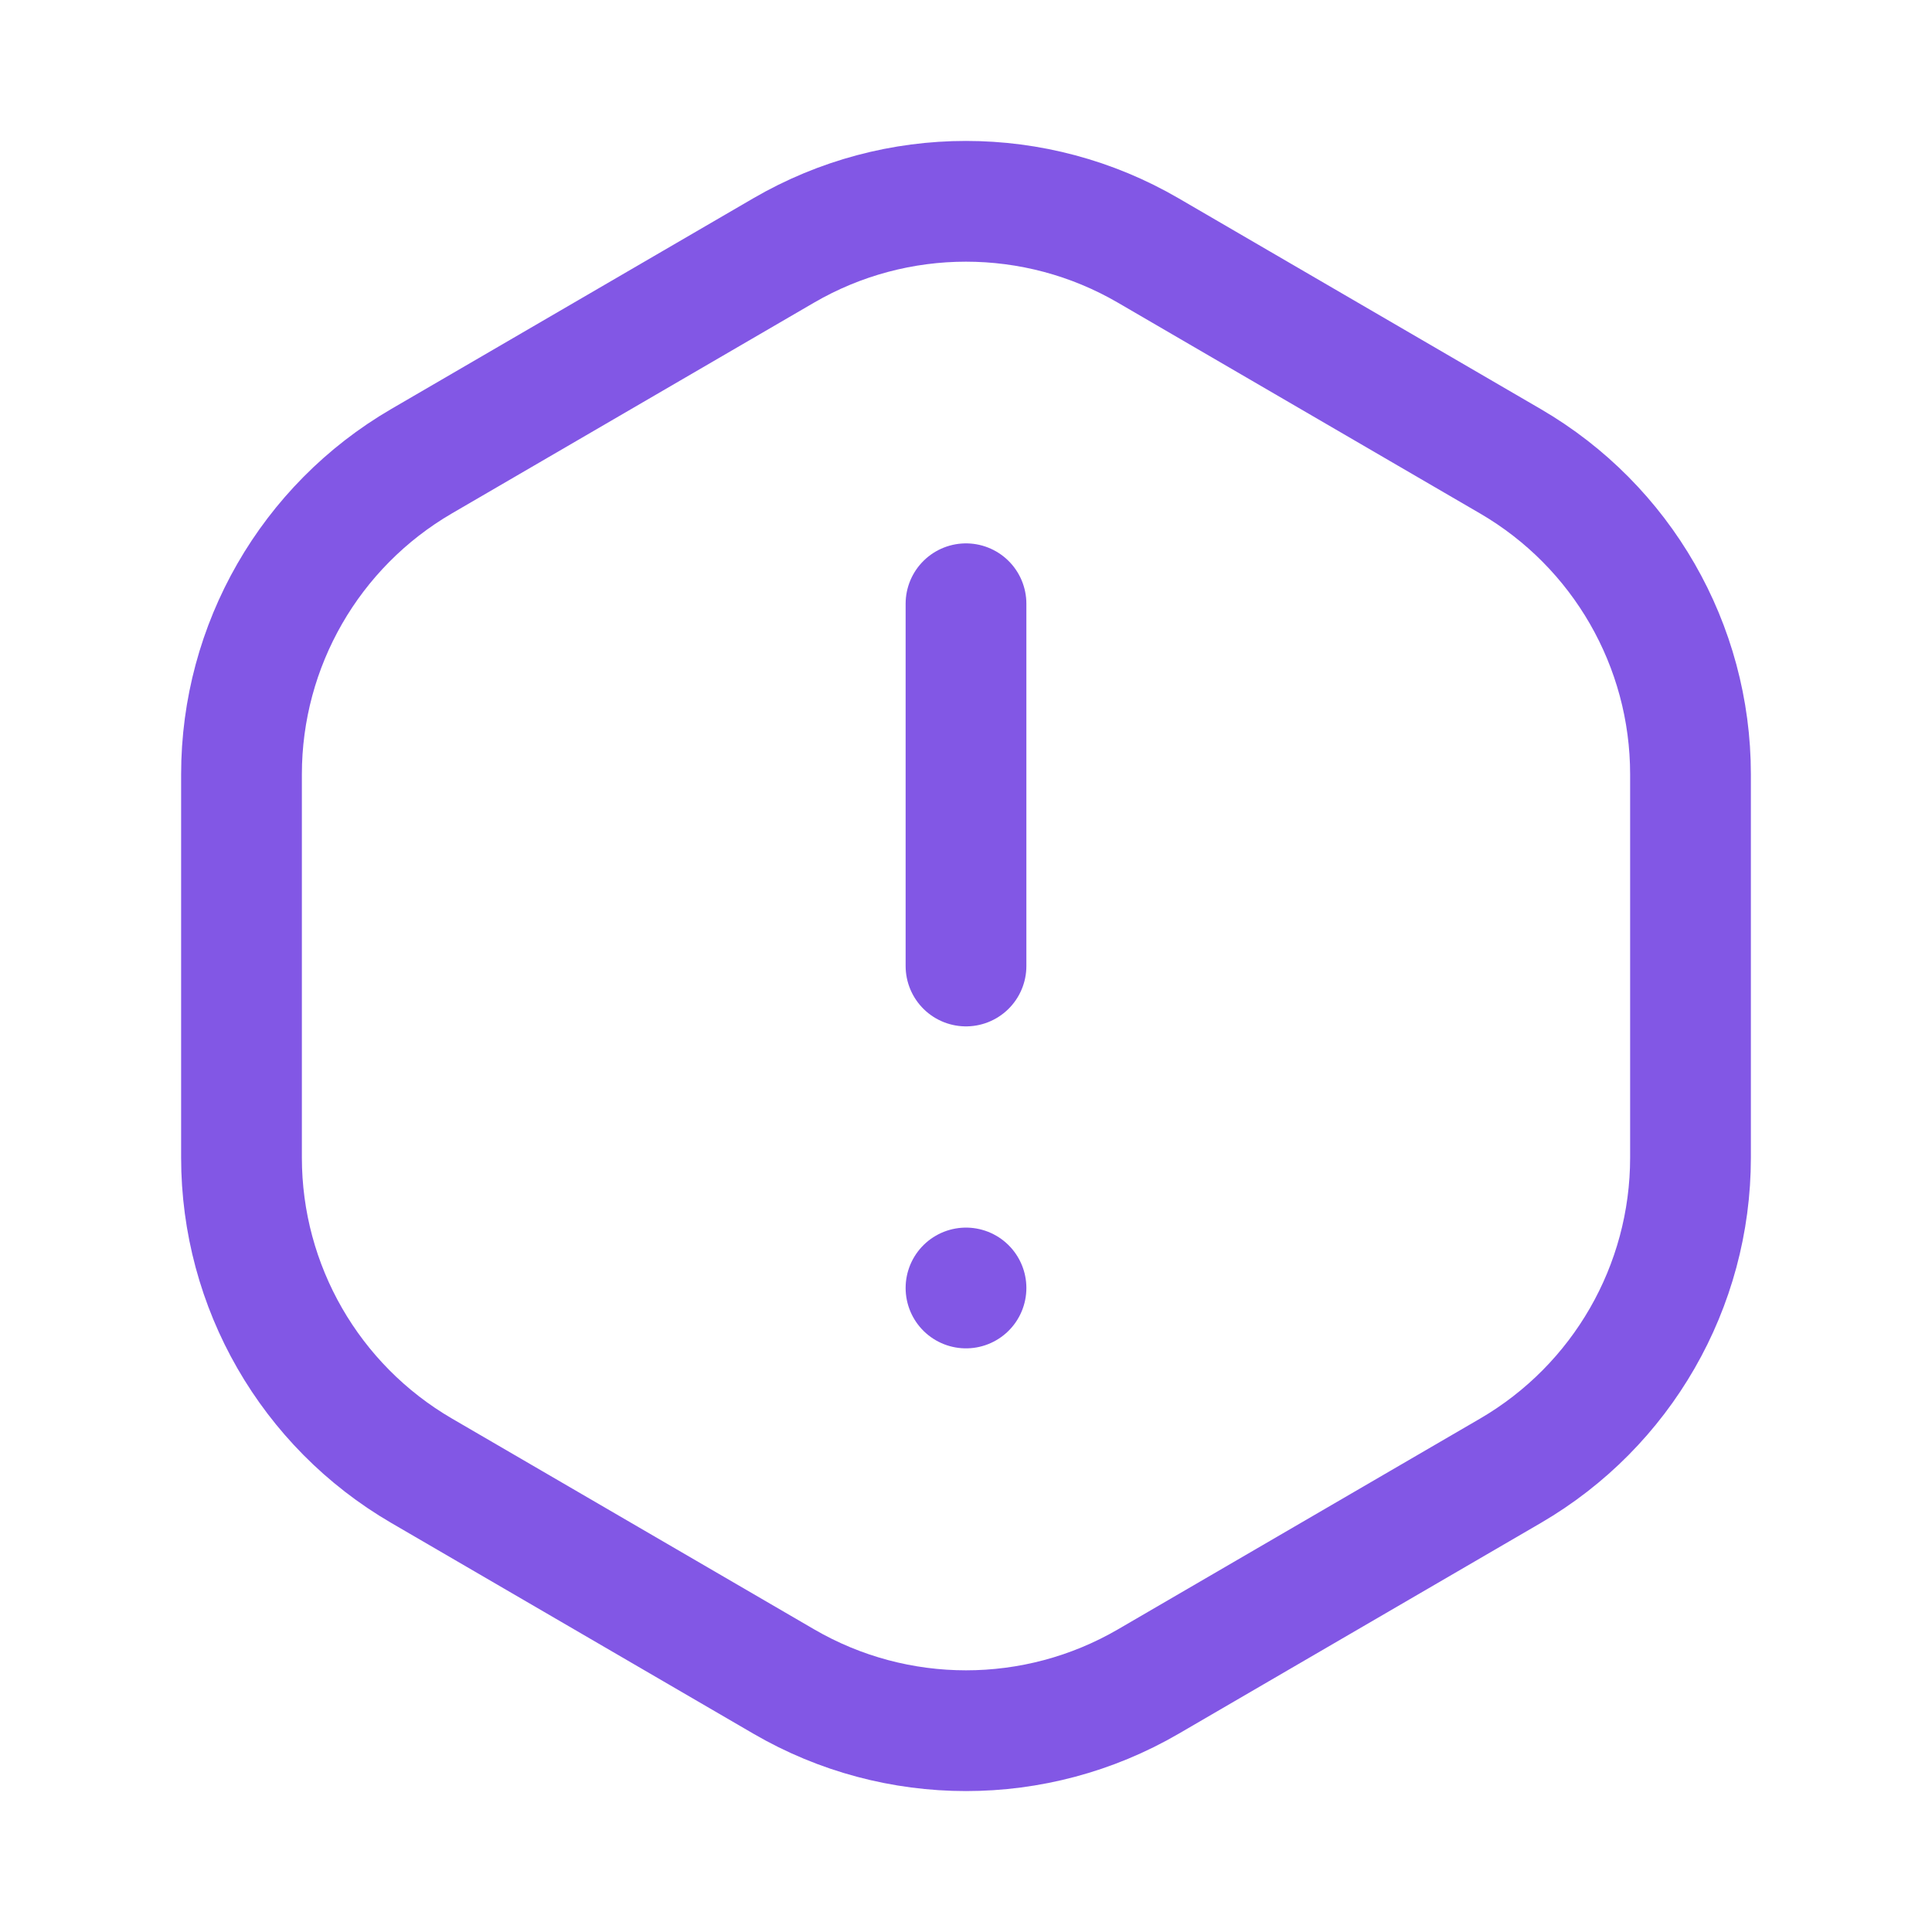
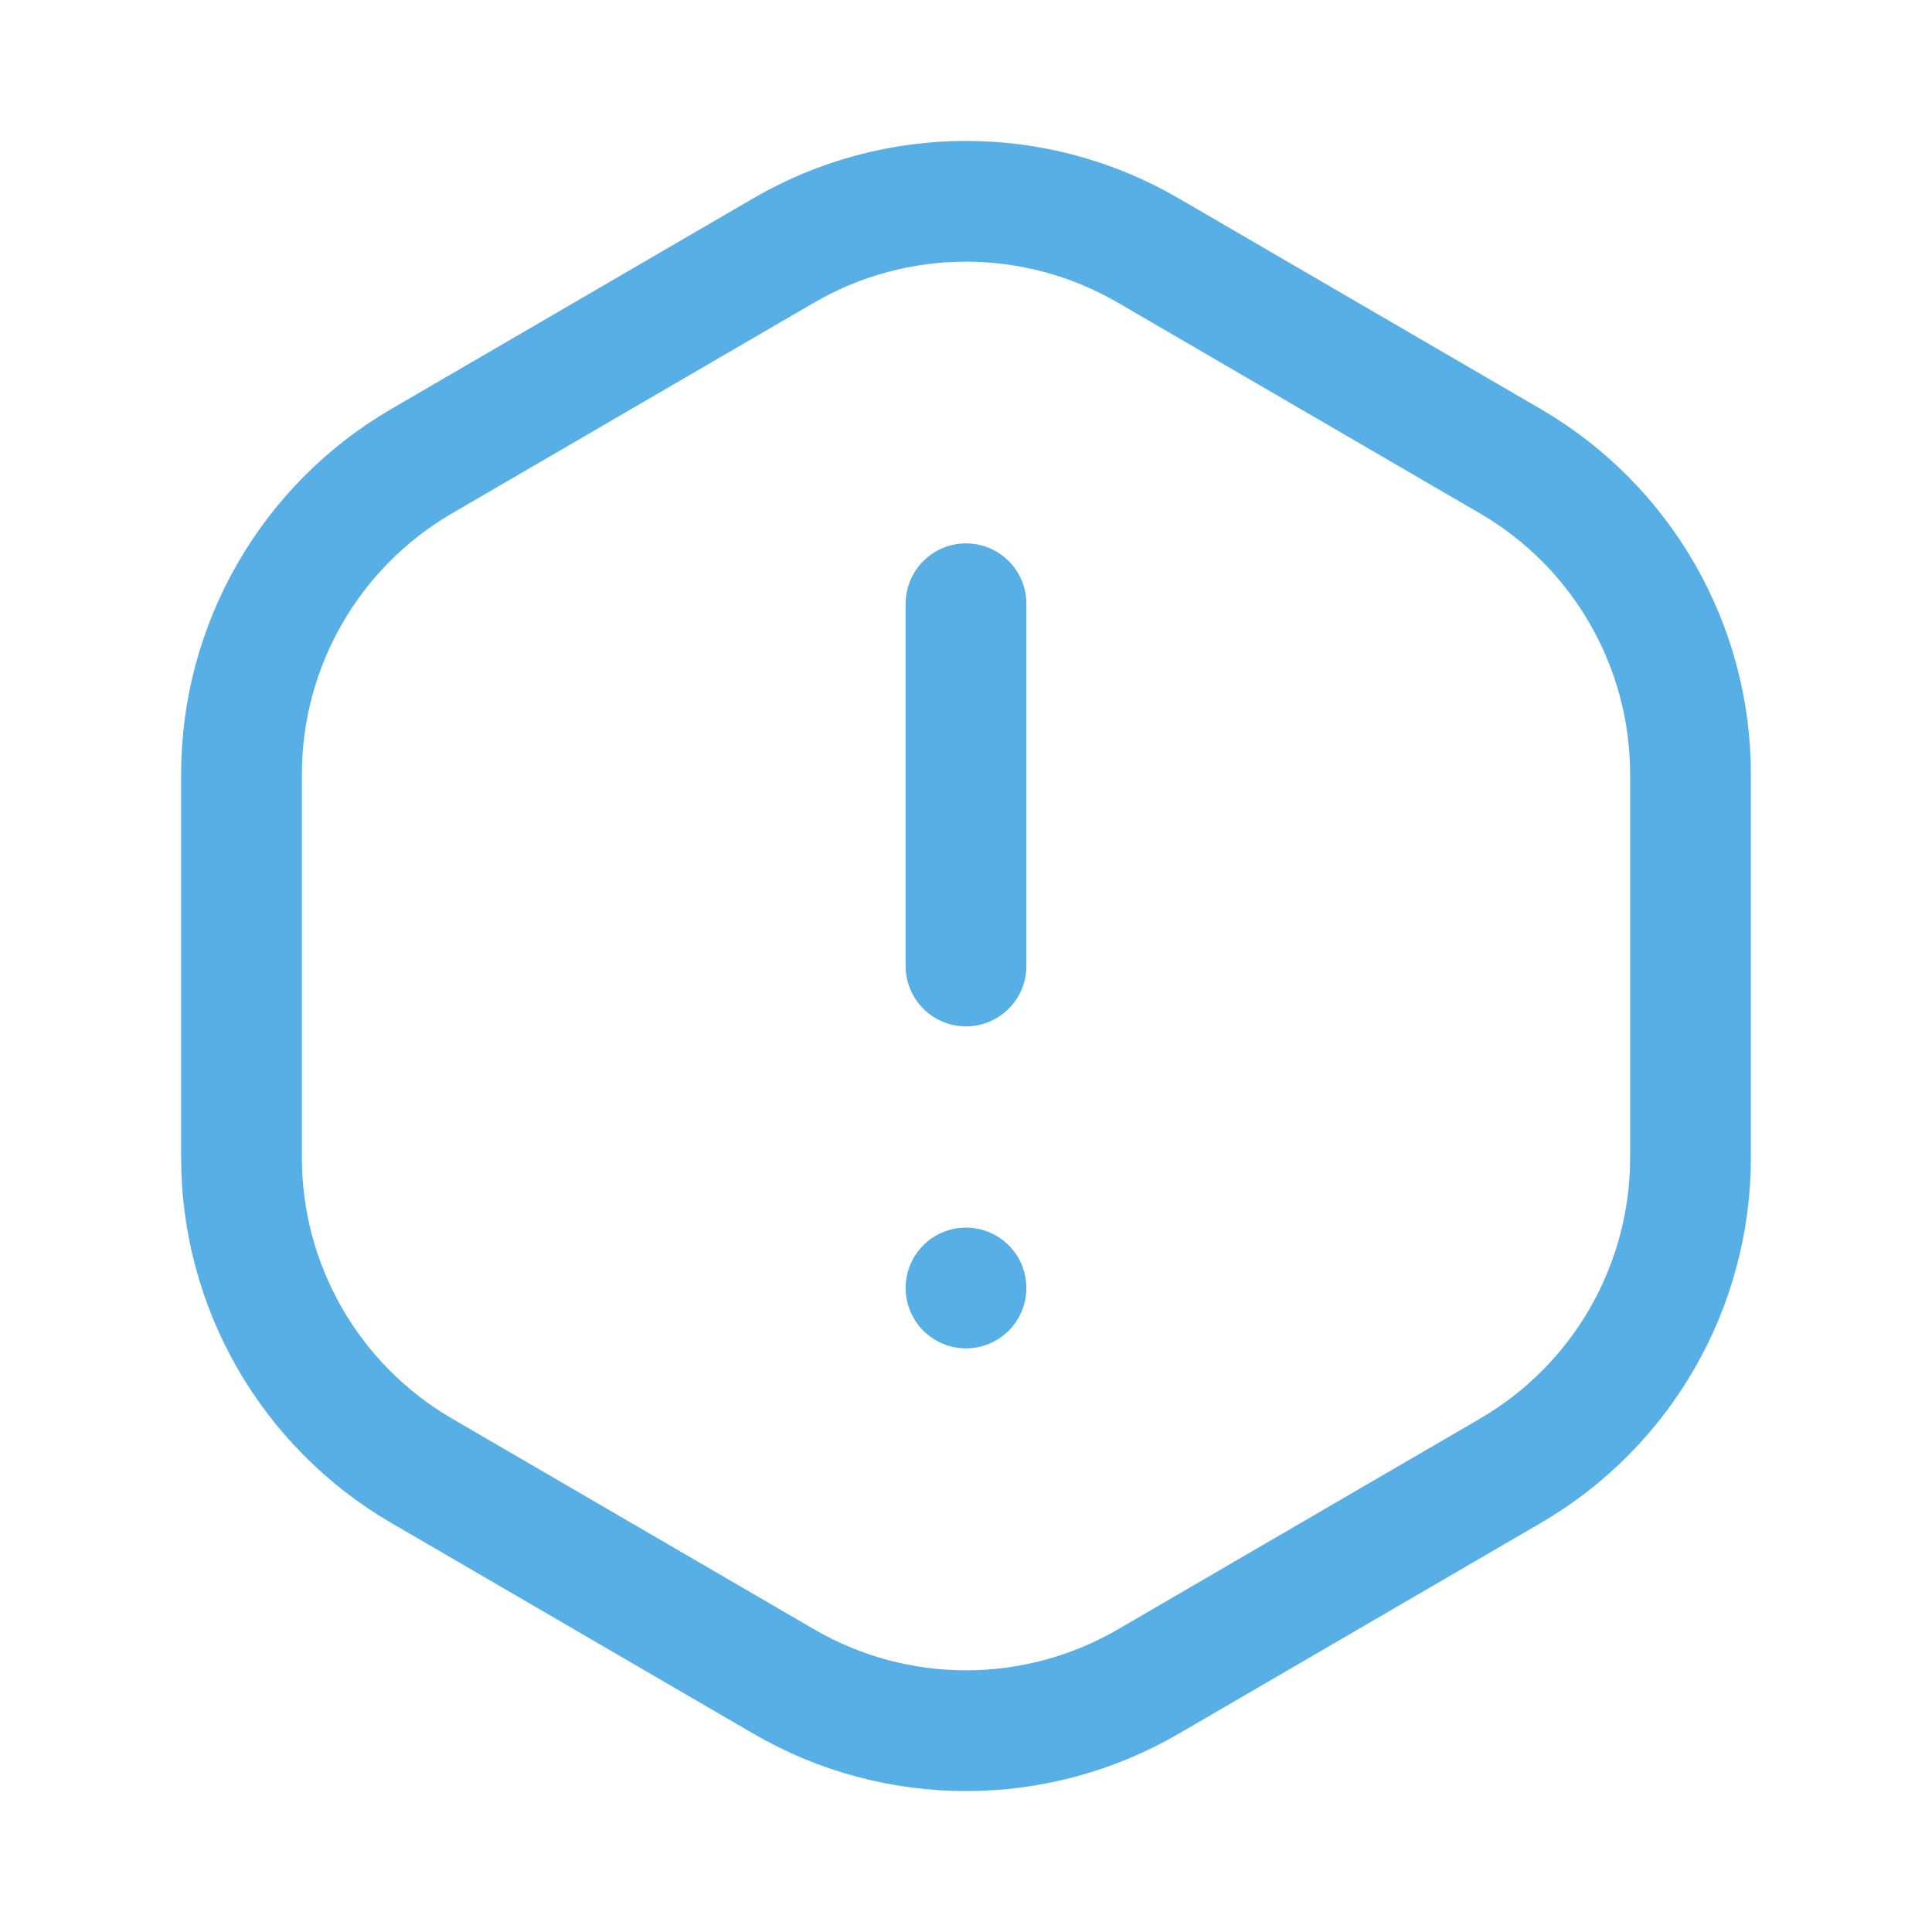
<svg xmlns="http://www.w3.org/2000/svg" width="32" height="32" viewBox="0 0 32 32" fill="none">
-   <path d="M16 16V10" stroke="#8257E5" stroke-width="2" stroke-linecap="round" stroke-linejoin="round" />
-   <path d="M16 21.333L16 21.333" stroke="#8257E5" stroke-width="2" stroke-linecap="round" stroke-linejoin="round" />
-   <path d="M4 19.174V12.825C4 10.689 5.136 8.715 6.981 7.64L12.981 4.148C14.847 3.063 17.152 3.063 19.017 4.148L25.017 7.64C26.864 8.715 28 10.689 28 12.825V19.174C28 21.311 26.864 23.285 25.019 24.36L19.019 27.852C17.153 28.937 14.848 28.937 12.983 27.852L6.983 24.36C5.136 23.285 4 21.311 4 19.174V19.174Z" stroke="#8257E5" stroke-width="2" stroke-linecap="round" stroke-linejoin="round" />
+   <path d="M16 16V10" stroke="#57AFE5" stroke-width="2" stroke-linecap="round" stroke-linejoin="round" />
+   <path d="M16 21.333L16 21.333" stroke="#57AFE5" stroke-width="2" stroke-linecap="round" stroke-linejoin="round" />
+   <path d="M4 19.174V12.825C4 10.689 5.136 8.715 6.981 7.64L12.981 4.148C14.847 3.063 17.152 3.063 19.017 4.148L25.017 7.64C26.864 8.715 28 10.689 28 12.825V19.174C28 21.311 26.864 23.285 25.019 24.36L19.019 27.852C17.153 28.937 14.848 28.937 12.983 27.852L6.983 24.36C5.136 23.285 4 21.311 4 19.174V19.174Z" stroke="#57AFE5" stroke-width="2" stroke-linecap="round" stroke-linejoin="round" />
</svg>
